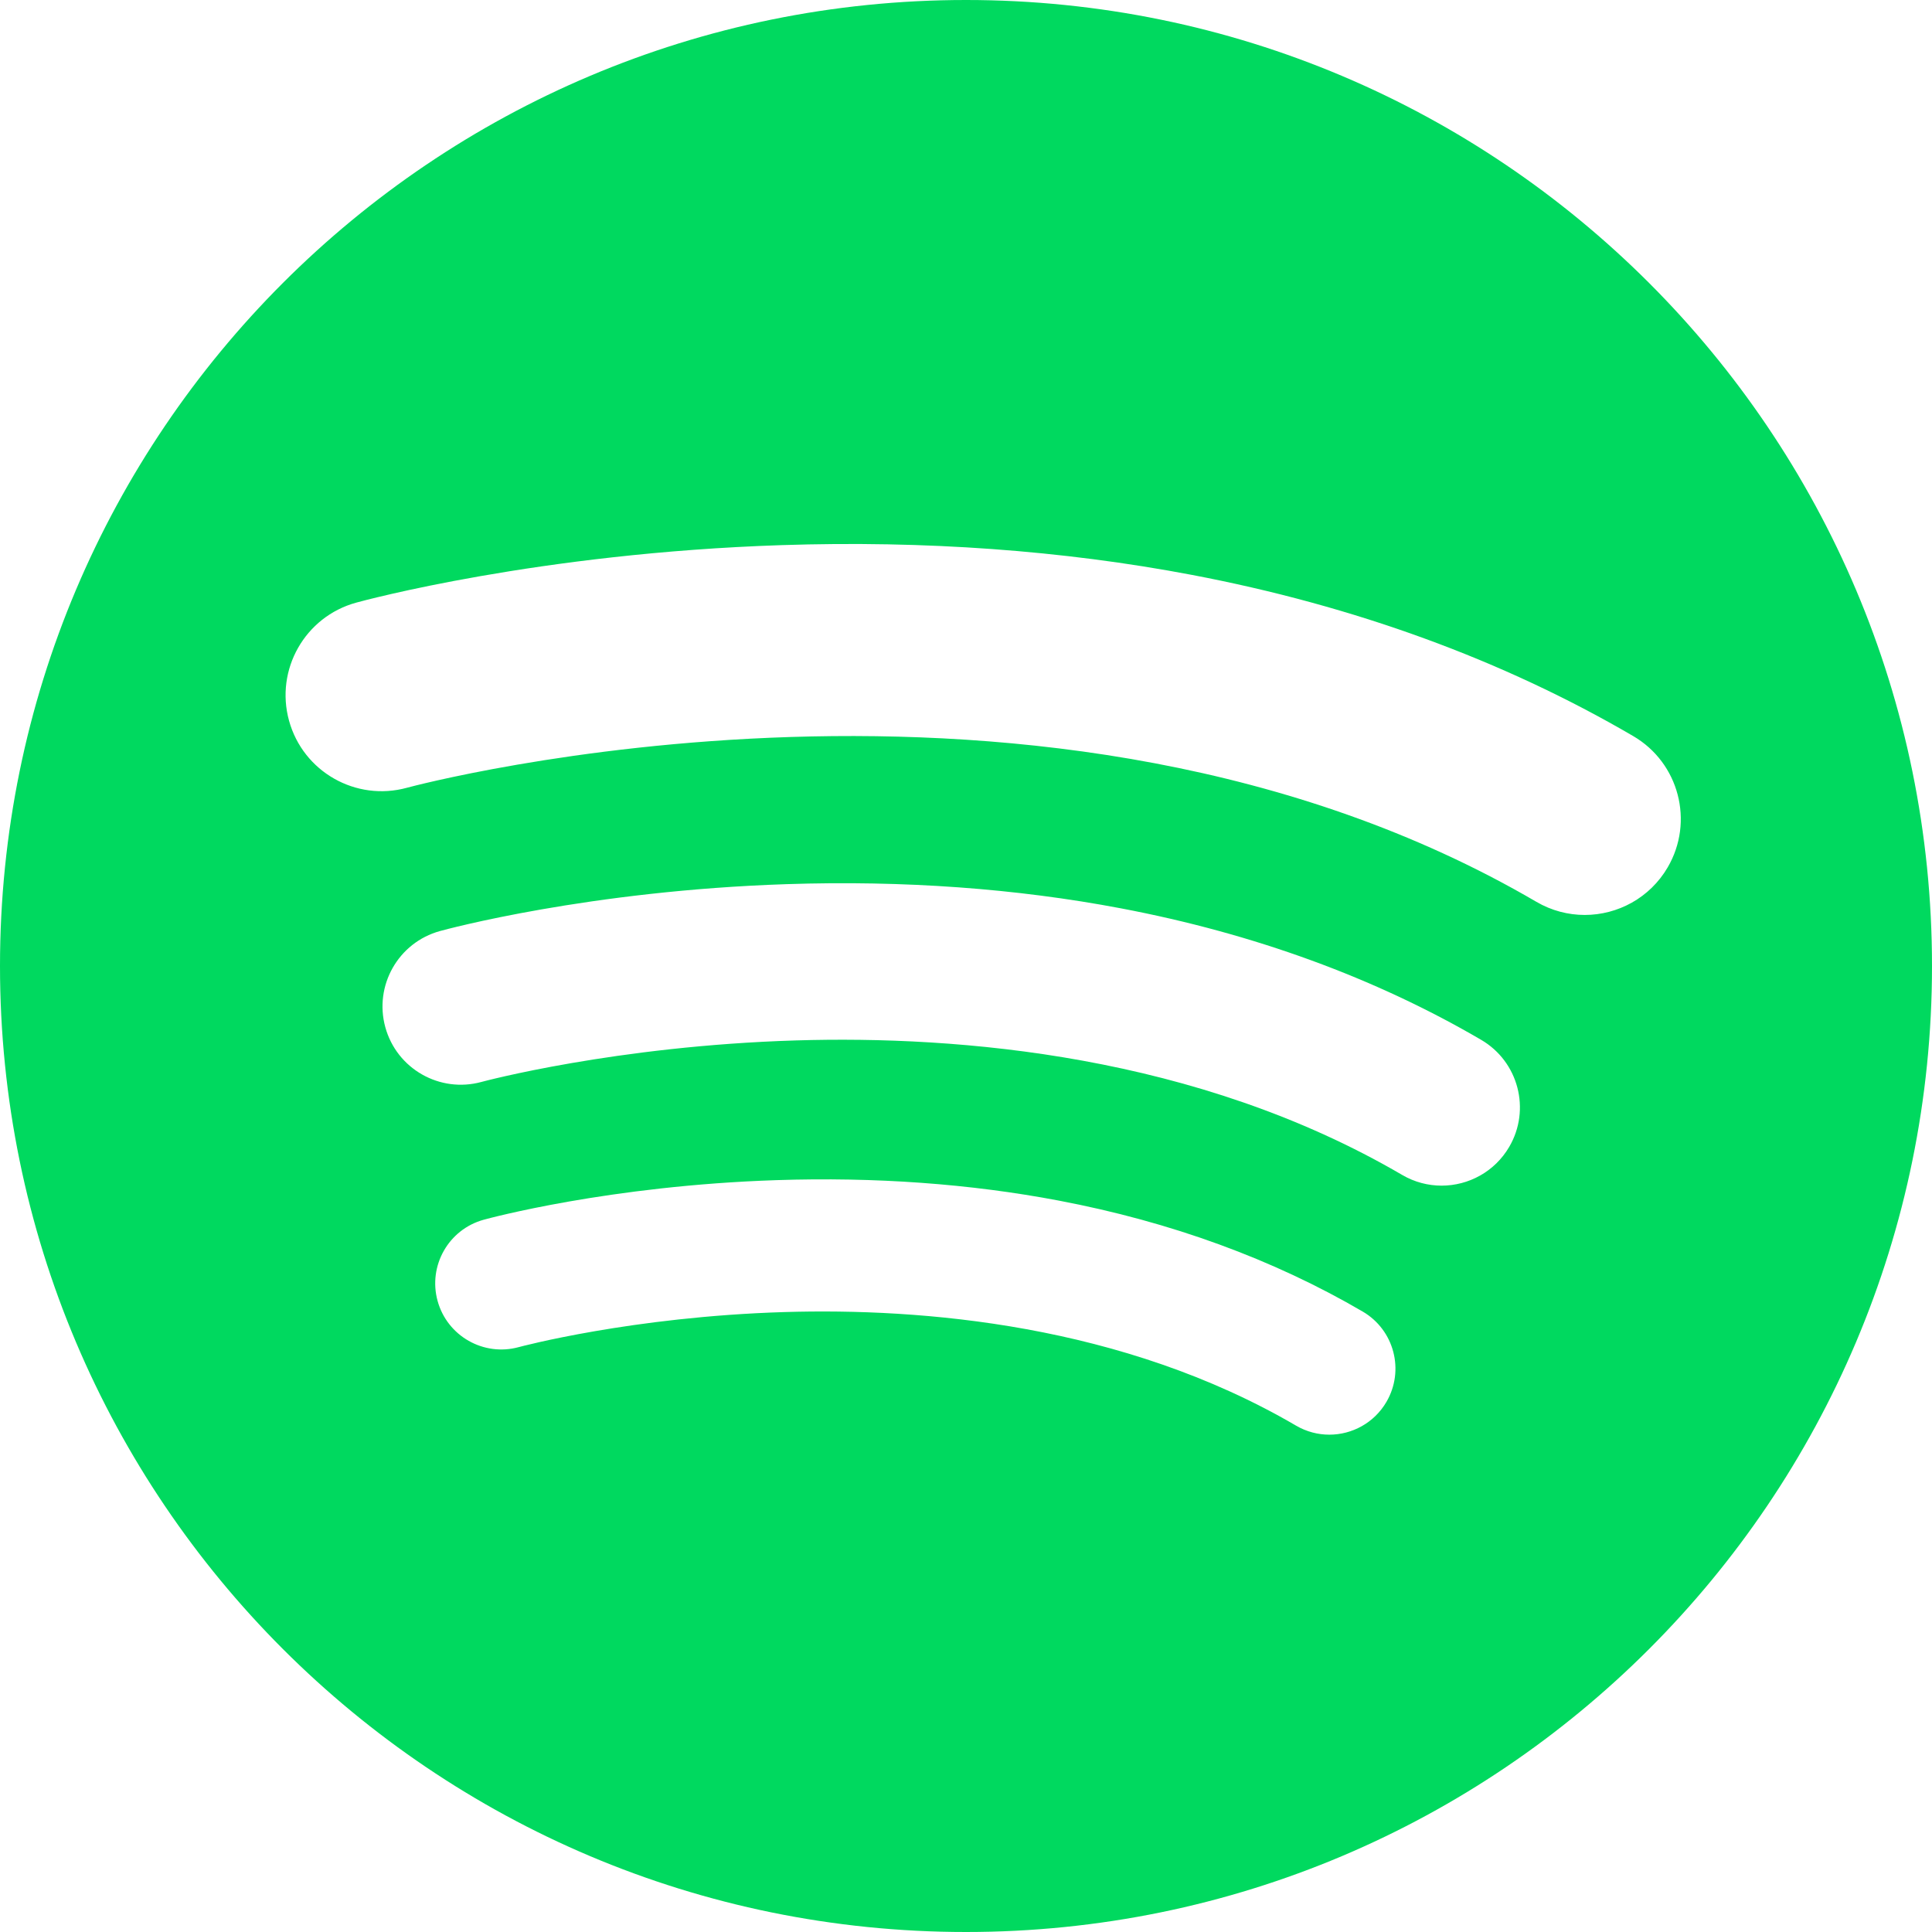
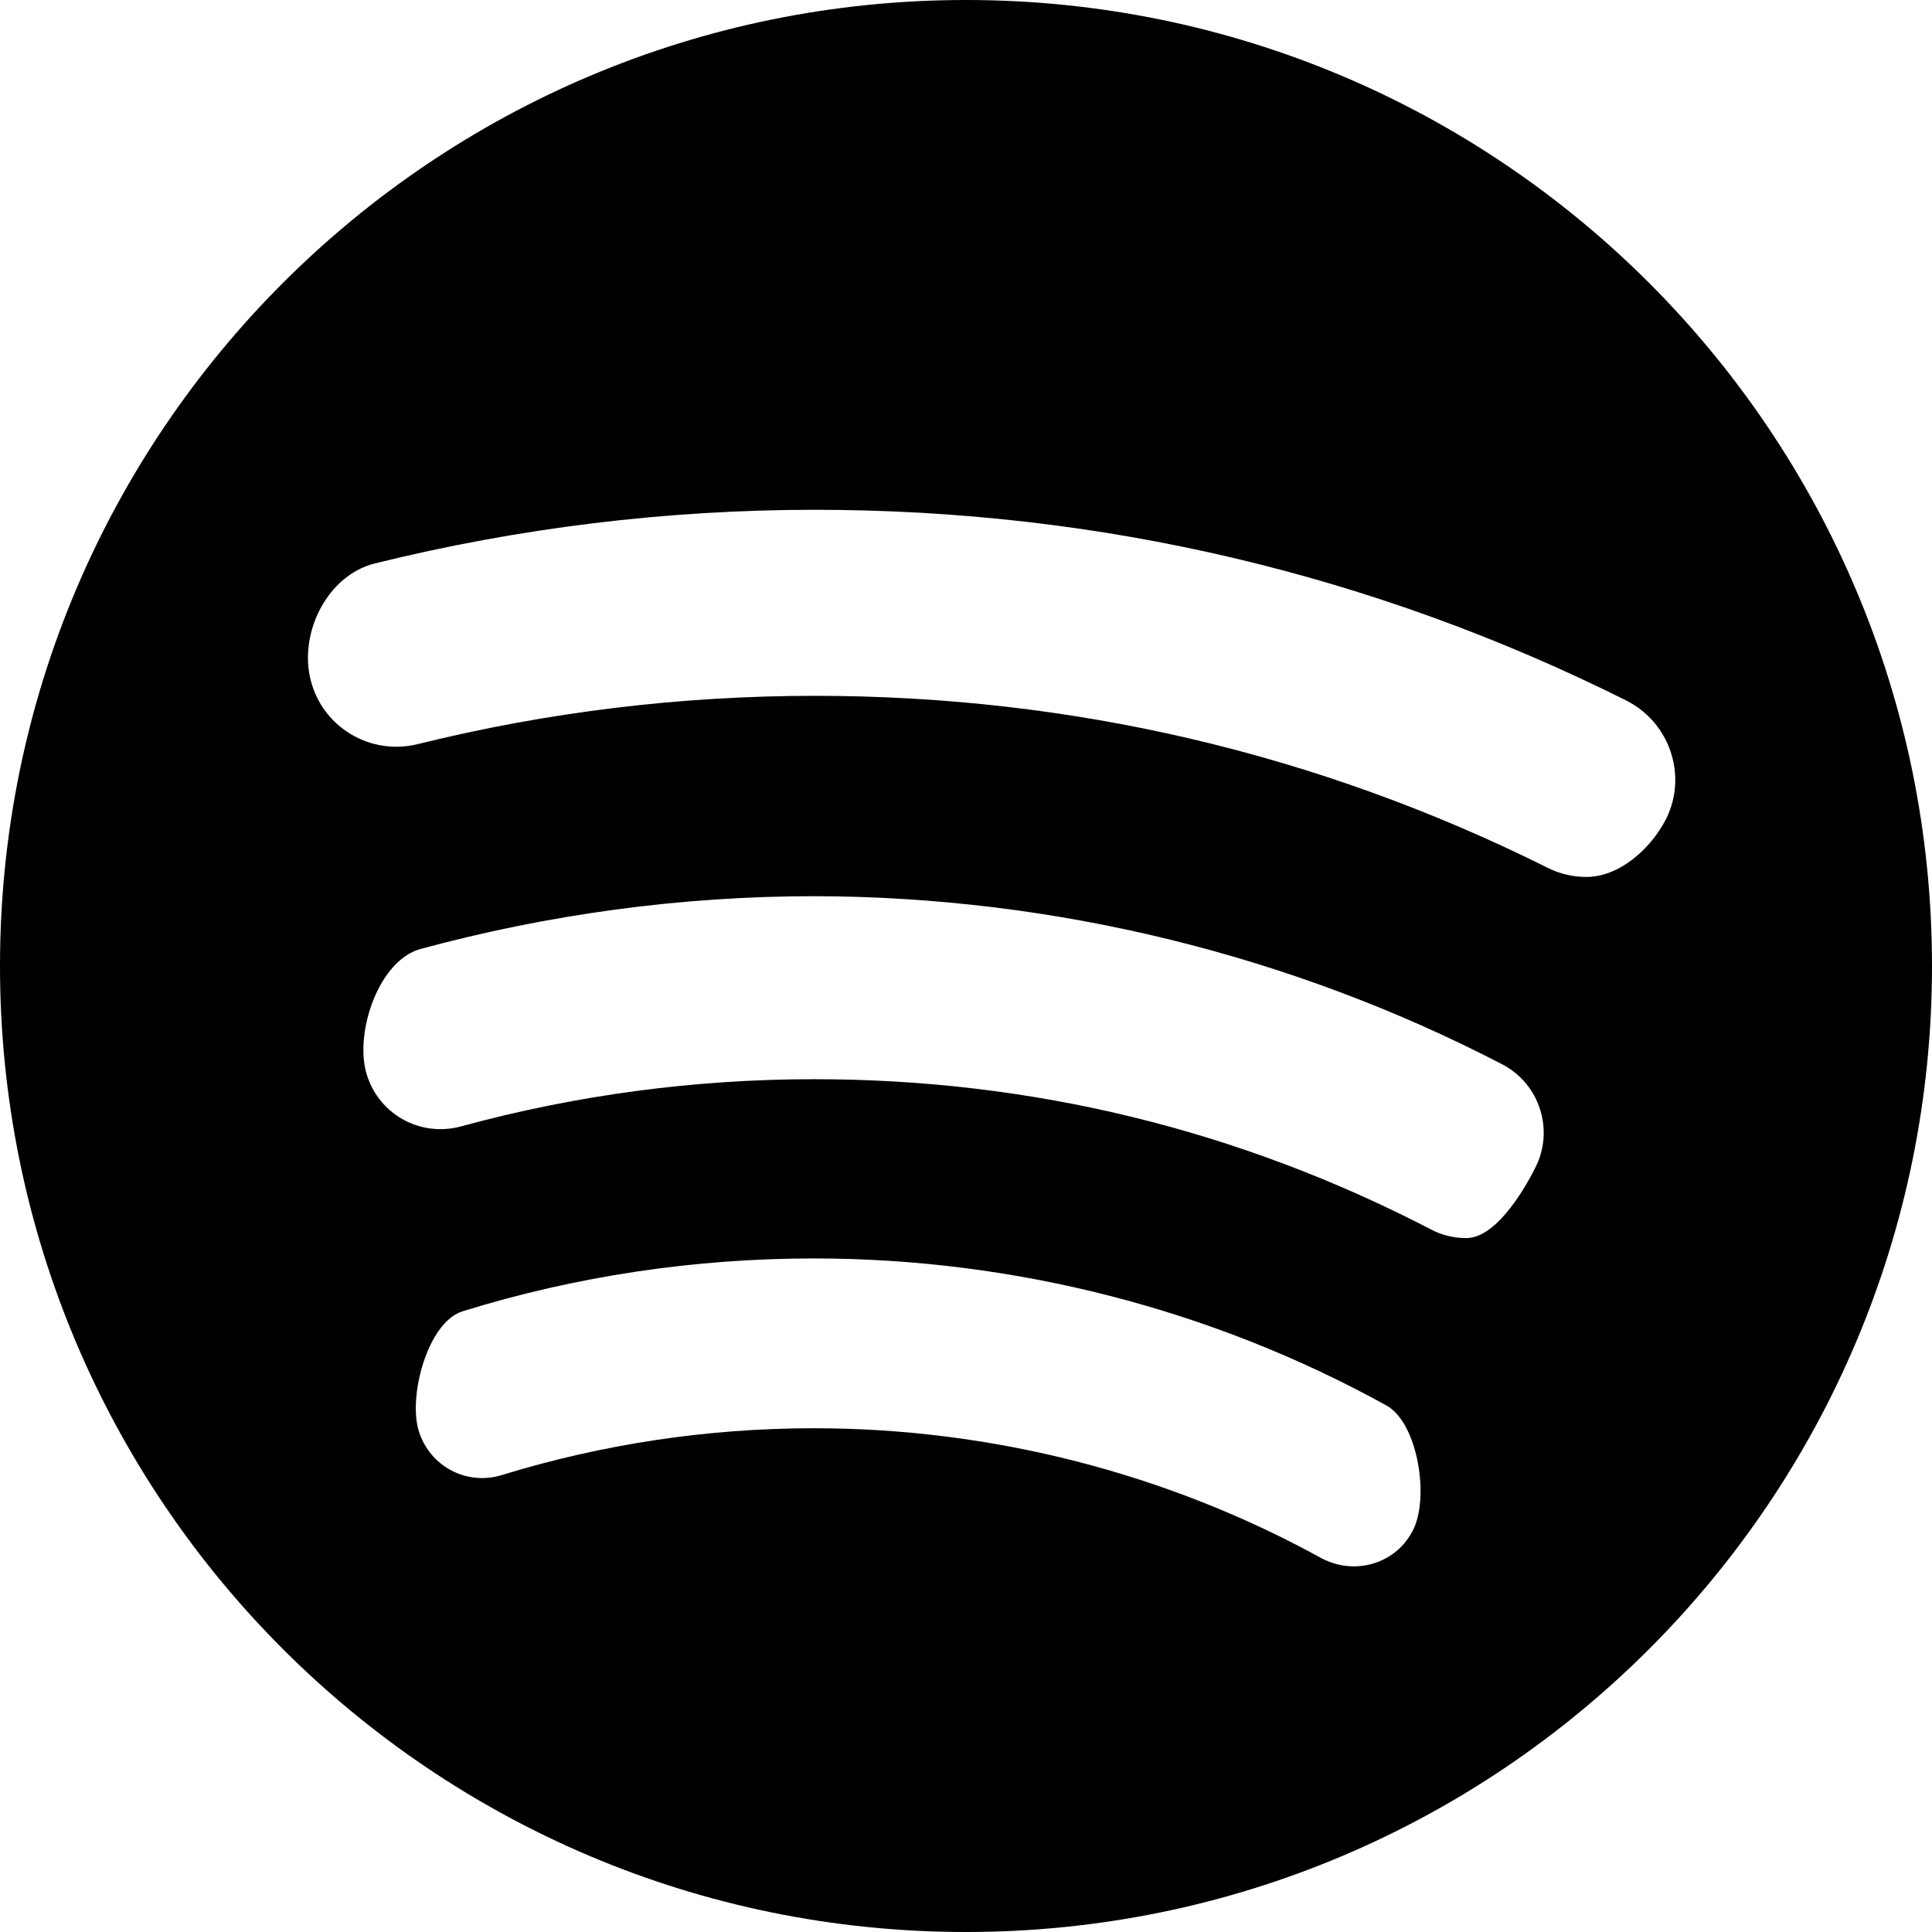
- <svg xmlns="http://www.w3.org/2000/svg" version="1.1" id="Layer_1" x="0px" y="0px" viewBox="0 0 427.652 427.652" style="enable-background:new 0 0 427.652 427.652;" xml:space="preserve">
-   <path style="fill:#00D95F;" d="M213.826,0C95.733,0,0,95.733,0,213.826s95.733,213.826,213.826,213.826  s213.826-95.733,213.826-213.826S331.919,0,213.826,0z M306.886,310.32c-2.719,4.652-7.612,7.246-12.638,7.247  c-2.506,0-5.044-0.645-7.364-2c-38.425-22.456-82.815-26.065-113.295-25.138c-33.763,1.027-58.523,7.692-58.769,7.76  c-7.783,2.126-15.826-2.454-17.961-10.236c-2.134-7.781,2.43-15.819,10.209-17.962c1.116-0.307,27.76-7.544,64.811-8.766  c21.824-0.72,42.834,0.801,62.438,4.52c24.83,4.71,47.48,12.978,67.322,24.574C308.612,294.393,310.96,303.349,306.886,310.32z   M334.07,253.861c-3.22,5.511-9.016,8.583-14.97,8.584c-2.968,0-5.975-0.763-8.723-2.369c-45.514-26.6-98.097-30.873-134.2-29.776  c-39.994,1.217-69.323,9.112-69.614,9.192c-9.217,2.515-18.746-2.906-21.275-12.124c-2.528-9.218,2.879-18.738,12.093-21.277  c1.322-0.364,32.882-8.937,76.77-10.384c25.853-0.852,50.739,0.949,73.96,5.354c29.412,5.58,56.241,15.373,79.744,29.108  C336.115,234.995,338.897,245.603,334.07,253.861z M350.781,202.526c-3.641,0-7.329-0.936-10.7-2.906  c-108.207-63.238-248.572-25.643-249.977-25.255c-11.313,3.117-23.008-3.527-26.124-14.839  c-3.117-11.312,3.527-23.008,14.839-26.124c1.621-0.447,40.333-10.962,94.166-12.737c31.713-1.044,62.237,1.164,90.72,6.567  c36.077,6.844,68.987,18.856,97.815,35.704c10.13,5.92,13.543,18.931,7.623,29.061C365.193,198.757,358.084,202.526,350.781,202.526  z" />
+ <svg xmlns="http://www.w3.org/2000/svg" version="1.1" id="Capa_1" x="0px" y="0px" viewBox="156 -231 512 512" style="enable-background:new 156 -231 512 512;" xml:space="preserve">
  <g>
- </g>
-   <g>
- </g>
-   <g>
- </g>
-   <g>
- </g>
-   <g>
- </g>
-   <g>
- </g>
-   <g>
- </g>
-   <g>
- </g>
-   <g>
- </g>
-   <g>
- </g>
-   <g>
- </g>
-   <g>
- </g>
-   <g>
- </g>
-   <g>
- </g>
-   <g>
- </g>
+     <g>
+       <g>
+         <path d="M412-231c-141.4,0-256,114.6-256,256s114.6,256,256,256S668,166.4,668,25S553.4-231,412-231z M530.2,175     c-3.2,5.9-9.2,9.1-15.4,9.1c-2.9,0-5.8-0.7-8.5-2.1c-41-22.6-87.6-34.5-134.6-34.5c-28.2,0-56,4.2-82.7,12.4     c-9.3,2.9-19.1-2.3-22-11.6c-2.9-9.2,2.3-28.9,11.6-31.8c30-9.3,61.4-14,93.1-14c52.9,0,105.4,13.4,151.6,38.9     C531.9,146,535,166.6,530.2,175z M562.8,78.6c-3.6,7.1-10.8,18.5-18.2,18.5c-3.2,0-6.4-0.7-9.4-2.3C484.3,68.4,429.4,55,371.8,55     c-31.7,0-63.2,4.2-93.6,12.5c-11,3-22.2-3.4-25.2-14.4c-2.9-11,3.5-29.6,14.4-32.6c33.9-9.2,69.1-14,104.4-14     C435.1,6.6,498.1,22,554,51C564.1,56.2,568,68.6,562.8,78.6z M576.4,1.4c-3.5,0-7.1-0.8-10.4-2.5c-60.6-30.2-126-45.5-194.1-45.5     c-35.5,0-70.9,4.3-105.2,12.8c-12.6,3.1-25.3-4.5-28.4-17.1c-3.1-12.5,4.5-27.7,17.1-30.8c38-9.4,77.2-14.2,116.5-14.2     c75.5,0,147.9,17,215,50.5c11.6,5.8,16.4,19.9,10.6,31.5C593.3-5.8,585,1.4,576.4,1.4z" />
+       </g>
+     </g>
+   </g>
</svg>
